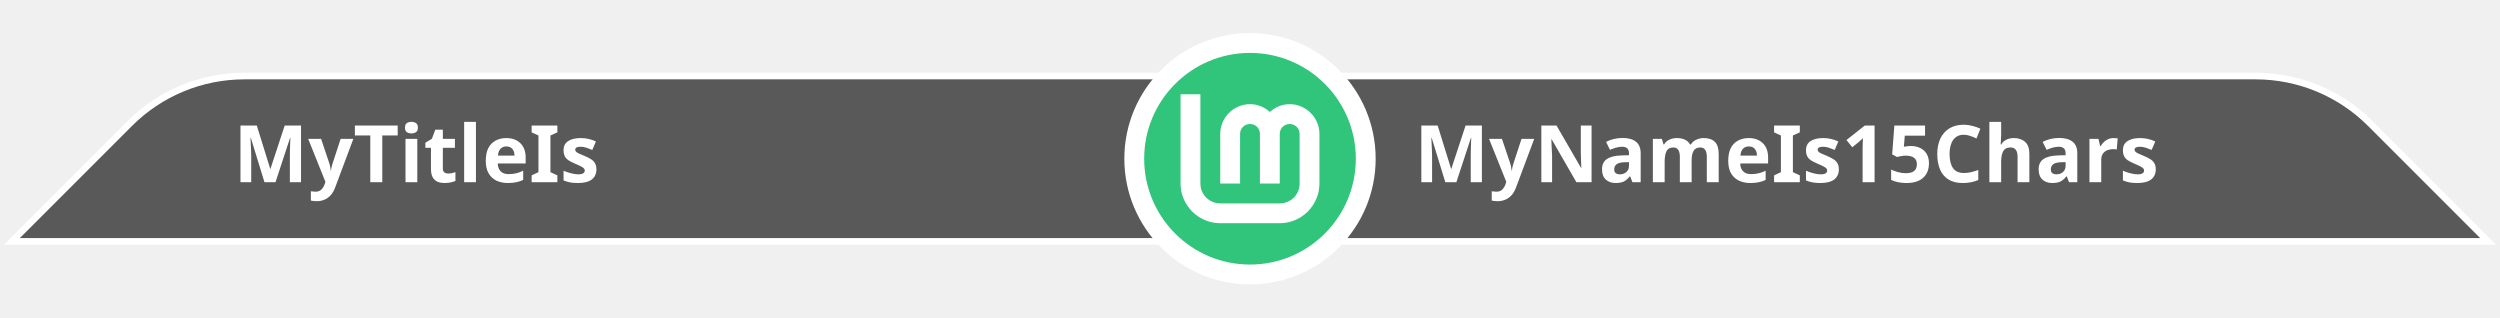
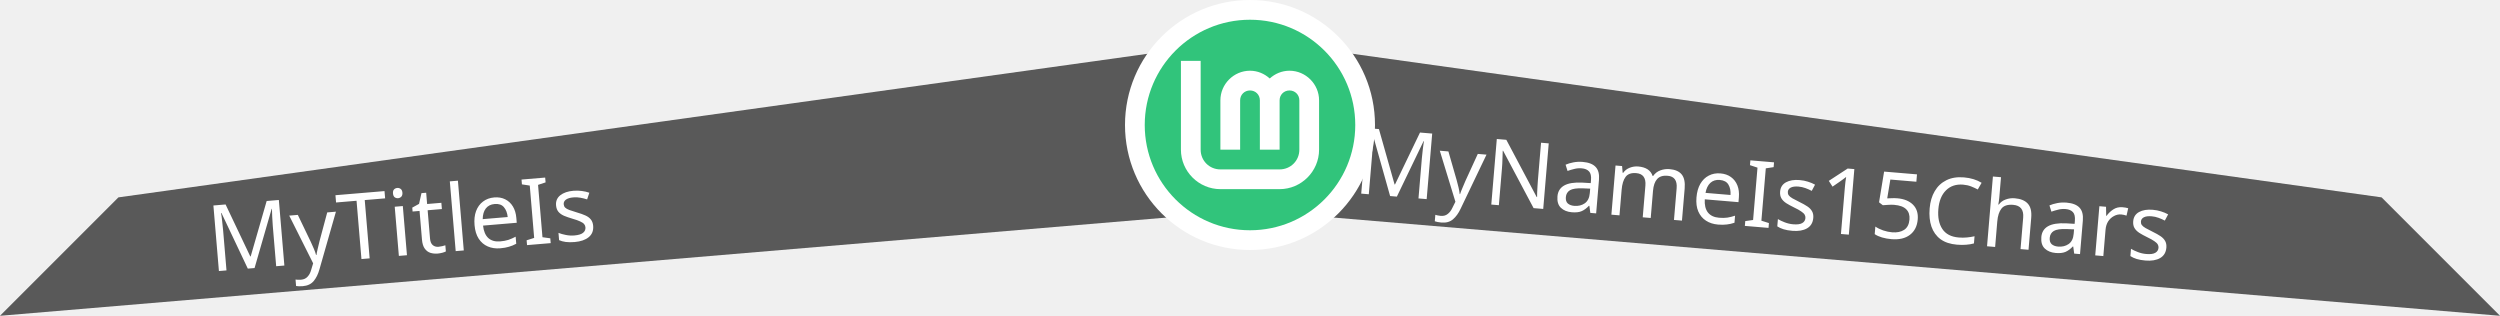
- <svg xmlns="http://www.w3.org/2000/svg" width="378" height="48" viewBox="0 0 378 48" version="1.1" id="SVGRoot" xml:space="preserve">
+ <svg xmlns="http://www.w3.org/2000/svg" width="380" height="48" viewBox="0 0 380 48" version="1.1" id="SVGRoot" xml:space="preserve">
  <defs id="defs132">
    <filter style="color-interpolation-filters:sRGB" id="filter4294" x="-0.012" y="-0.109" width="1.025" height="1.218">
      <feFlood flood-opacity="0.502" flood-color="rgb(0,0,0)" result="flood" id="feFlood4284" />
      <feComposite in="flood" in2="SourceGraphic" operator="in" result="composite1" id="feComposite4286" />
      <feGaussianBlur in="composite1" stdDeviation="2" result="blur" id="feGaussianBlur4288" />
      <feOffset dx="0" dy="0" result="offset" id="feOffset4290" />
      <feComposite in="offset" in2="offset" operator="atop" result="composite2" id="feComposite4292" />
    </filter>
  </defs>
-   <g id="layer11">
-     <path id="path3421" style="display:inline;fill:#ffffff;fill-opacity:1;stroke:#ffffff;stroke-width:2;stroke-dasharray:none;stroke-opacity:1" d="M 375,36 358.029,19.029 C 353.528,14.529 347.424,12 341.059,12 H 36.941 c -6.365,0 -12.47,2.529 -16.971,7.029 L 3,36 Z" />
-   </g>
  <g id="layer1" style="display:inline">
-     <path id="wing" style="fill:#595959;fill-opacity:1;stroke:none;stroke-width:0" d="M 375,36 358.029,19.029 C 353.528,14.529 347.424,12 341.059,12 H 36.941 c -6.365,0 -12.47,2.529 -16.971,7.029 L 3,36 Z" />
-     <g id="badge" transform="matrix(0.125,0,0,0.125,173,8)" style="display:inline;stroke-width:8">
+     <path id="wing" style="fill:#595959;stroke-width:0" d="M 18,30 190,6 362,30 380,48 190,32 0,48 Z" />
+     <g id="badge" transform="matrix(0.125,0,0,0.125,174,3)" style="display:inline;stroke-width:8">
      <circle style="display:inline;fill:#ffffff;fill-opacity:1;stroke-width:0" id="circle-outline" cx="189" cy="24" r="19" transform="matrix(8,0,0,8,-1384,-64)" />
      <circle style="fill:#31c47b;fill-opacity:1;stroke:none;stroke-width:0;stroke-miterlimit:4;stroke-dasharray:none" id="background-circle" cx="128" cy="128" r="128" />
      <path style="color:#000000;fill:#ffffff;fill-opacity:1;stroke:none;stroke-width:0;stroke-dasharray:none" d="m 44,50 v 108 c 0,26.367 21.632,48 48,48 h 72 c 26.367,0 48,-21.633 48,-48 V 98 c 0,-19.74 -16.26,-36 -36,-36 -9.222,0 -17.6,3.644 -24,9.438 C 145.6,65.644 137.222,62 128,62 108.26,62 92,78.26 92,98 v 60 h 24 V 98 c 0,-6.77 5.23,-12 12,-12 6.77,0 12,5.23 12,12 v 60 h 24 V 98 c 0,-6.77 5.23,-12 12,-12 6.77,0 12,5.23 12,12 v 60 c 0,13.397 -10.603,24 -24,24 H 92 C 78.603,182 68,171.397 68,158 V 50 Z" id="Lm-path" />
    </g>
  </g>
  <g id="layer2" style="display:inline">
-     <text xml:space="preserve" style="font-style:italic;font-size:12px;font-family:Ubuntu;-inkscape-font-specification:'Ubuntu Italic';fill:none;stroke:#26c08c;stroke-width:0;stroke-dasharray:none" x="342" y="27.546" id="text405">
-       <tspan id="tspan403" x="342" y="27.546" style="font-style:normal;font-variant:normal;font-weight:bold;font-stretch:normal;font-size:12px;font-family:Ubuntu;-inkscape-font-specification:'Ubuntu Bold';text-align:end;text-anchor:end;fill:#ffffff;fill-opacity:1;stroke:none">MyNameIs15Chars</tspan>
+     <text xml:space="preserve" style="font-weight:500;font-size:14px;font-family:Ubuntu;-inkscape-font-specification:'Ubuntu Medium';fill:#595959;stroke-width:0" x="350.111" y="11.979" id="name" transform="matrix(0.9964767,0.08385189,-0.08385164,0.9964798,0,0)">
+       <tspan id="tspan355" x="350.111" y="11.979" style="text-align:end;text-anchor:end;fill:#ffffff;fill-opacity:1;stroke-width:0">MyNameIs15Chars</tspan>
    </text>
-     <text xml:space="preserve" style="font-style:normal;font-variant:normal;font-weight:bold;font-stretch:normal;font-size:12px;font-family:Ubuntu;-inkscape-font-specification:'Ubuntu Bold';text-align:start;text-anchor:start;fill:#ffffff;fill-opacity:1;stroke:none;stroke-width:0" x="35.28" y="27.546" id="title">
-       <tspan id="tspan3417" x="35.28" y="27.546" style="font-style:normal;font-variant:normal;font-weight:bold;font-stretch:normal;font-family:Ubuntu;-inkscape-font-specification:'Ubuntu Bold'">MyTitleIs</tspan>
+     <text xml:space="preserve" style="font-weight:500;font-size:14px;font-family:Ubuntu;-inkscape-font-specification:'Ubuntu Medium';text-align:start;text-anchor:start;fill:#ffffff;fill-opacity:1;stroke-width:0" x="28.344" y="43.843" id="title" transform="rotate(-4.81)">
+       <tspan id="tspan1016" x="28.344" y="43.843">MyTitleIs</tspan>
    </text>
  </g>
</svg>
